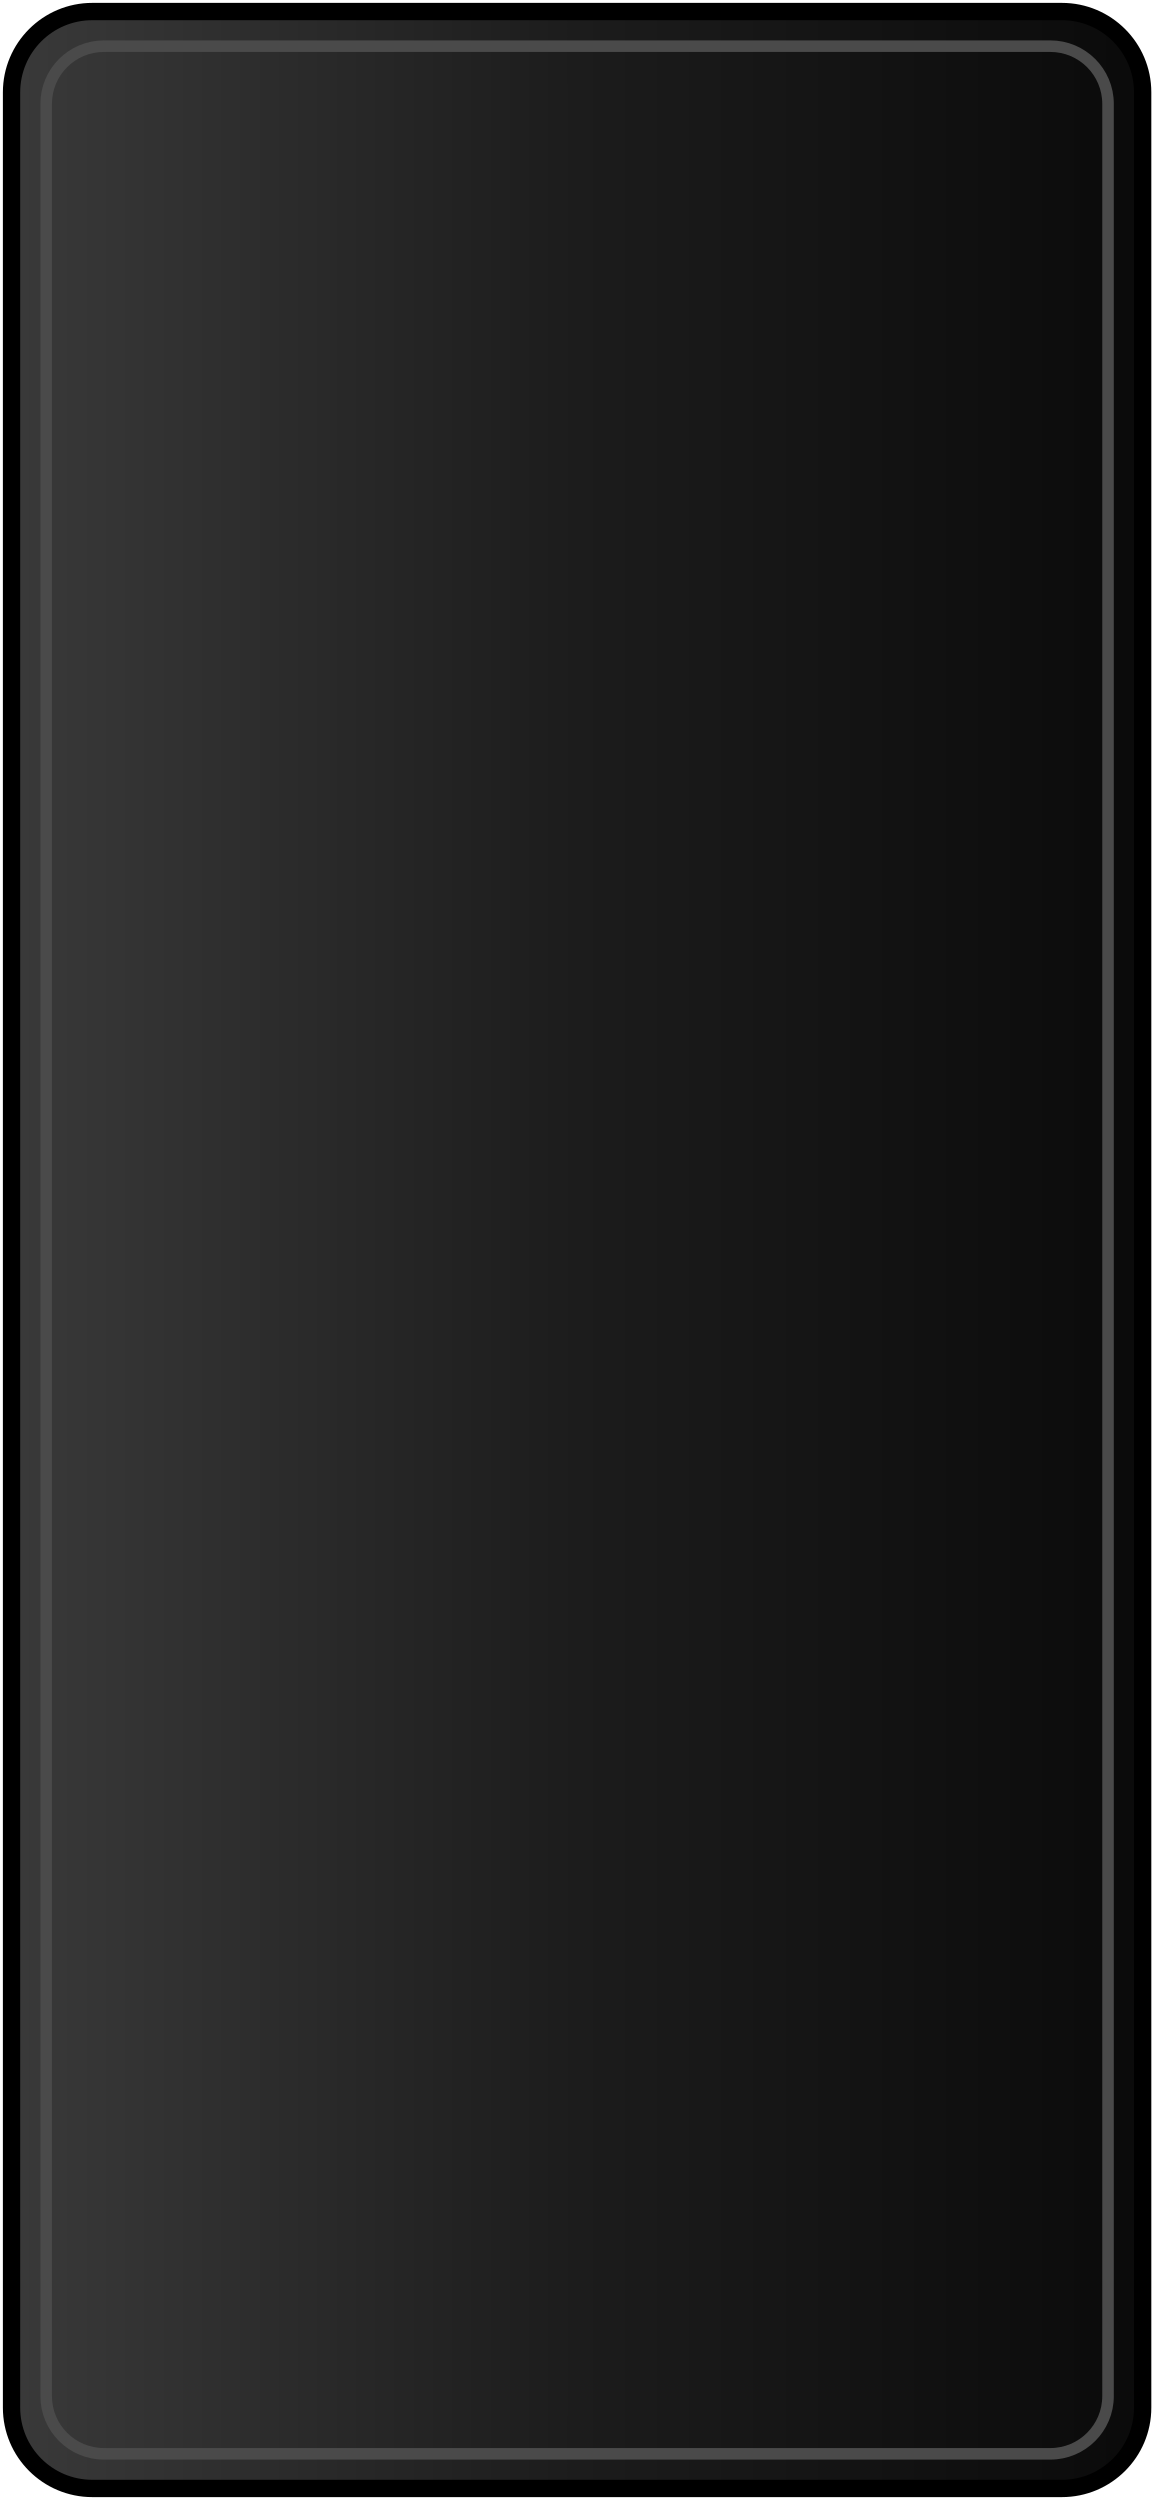
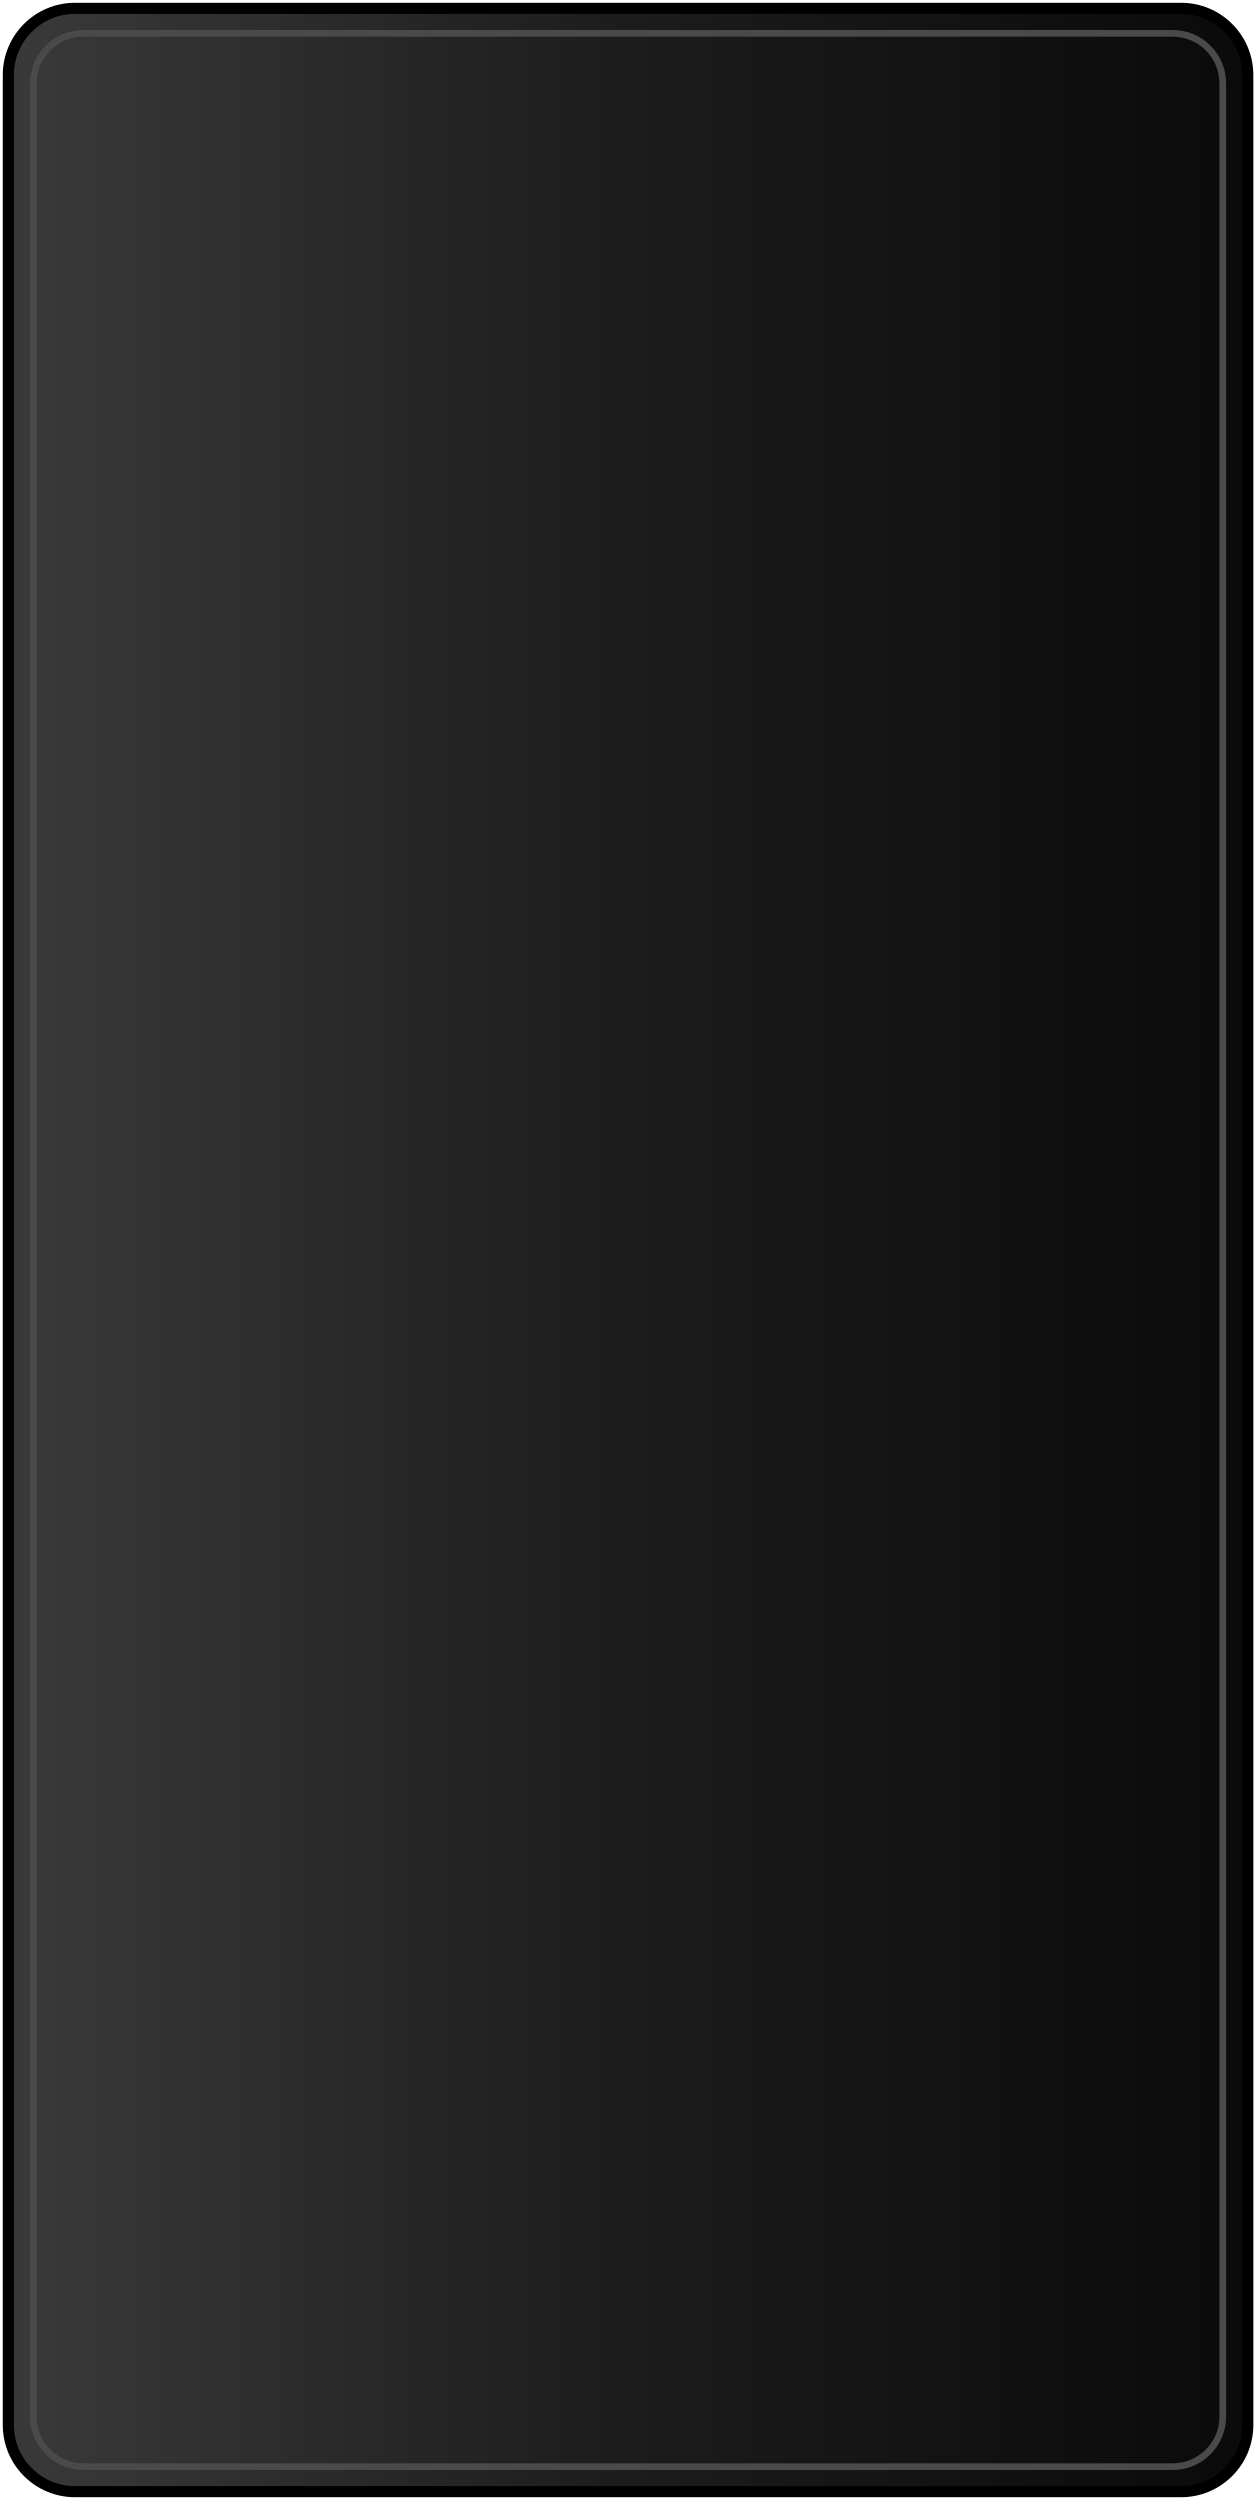
- <svg xmlns="http://www.w3.org/2000/svg" width="100" height="216.6" viewBox="0 0 100 216.6">
+ <svg xmlns="http://www.w3.org/2000/svg" width="226" height="449.8" viewBox="0 0 226 449.8">
  <defs>
-     <linearGradient id="body" x1="0" y1="0" x2="100" y2="0" gradientUnits="userSpaceOnUse">
+     <linearGradient id="body" x1="0" y1="0" x2="226" y2="0" gradientUnits="userSpaceOnUse">
      <stop offset="0" stop-color="#3a3a3a" />
      <stop offset="0.5" stop-color="#1c1c1c" />
      <stop offset="1" stop-color="#0a0a0a" />
    </linearGradient>
  </defs>
-   <rect x="1" y="1" width="98" height="214.6" rx="7" fill="url(#body)" stroke="#000000" stroke-width="1.5" />
-   <rect x="4" y="4" width="92" height="208.6" rx="5" fill="none" stroke="#4a4a4a" stroke-width="1" />
+   <rect x="1.5" y="1.5" width="223" height="446.8" rx="12" fill="url(#body)" stroke="#000000" stroke-width="2" />
+   <rect x="6" y="6" width="214" height="437.8" rx="9" fill="none" stroke="#4a4a4a" stroke-width="1.2" />
</svg>
